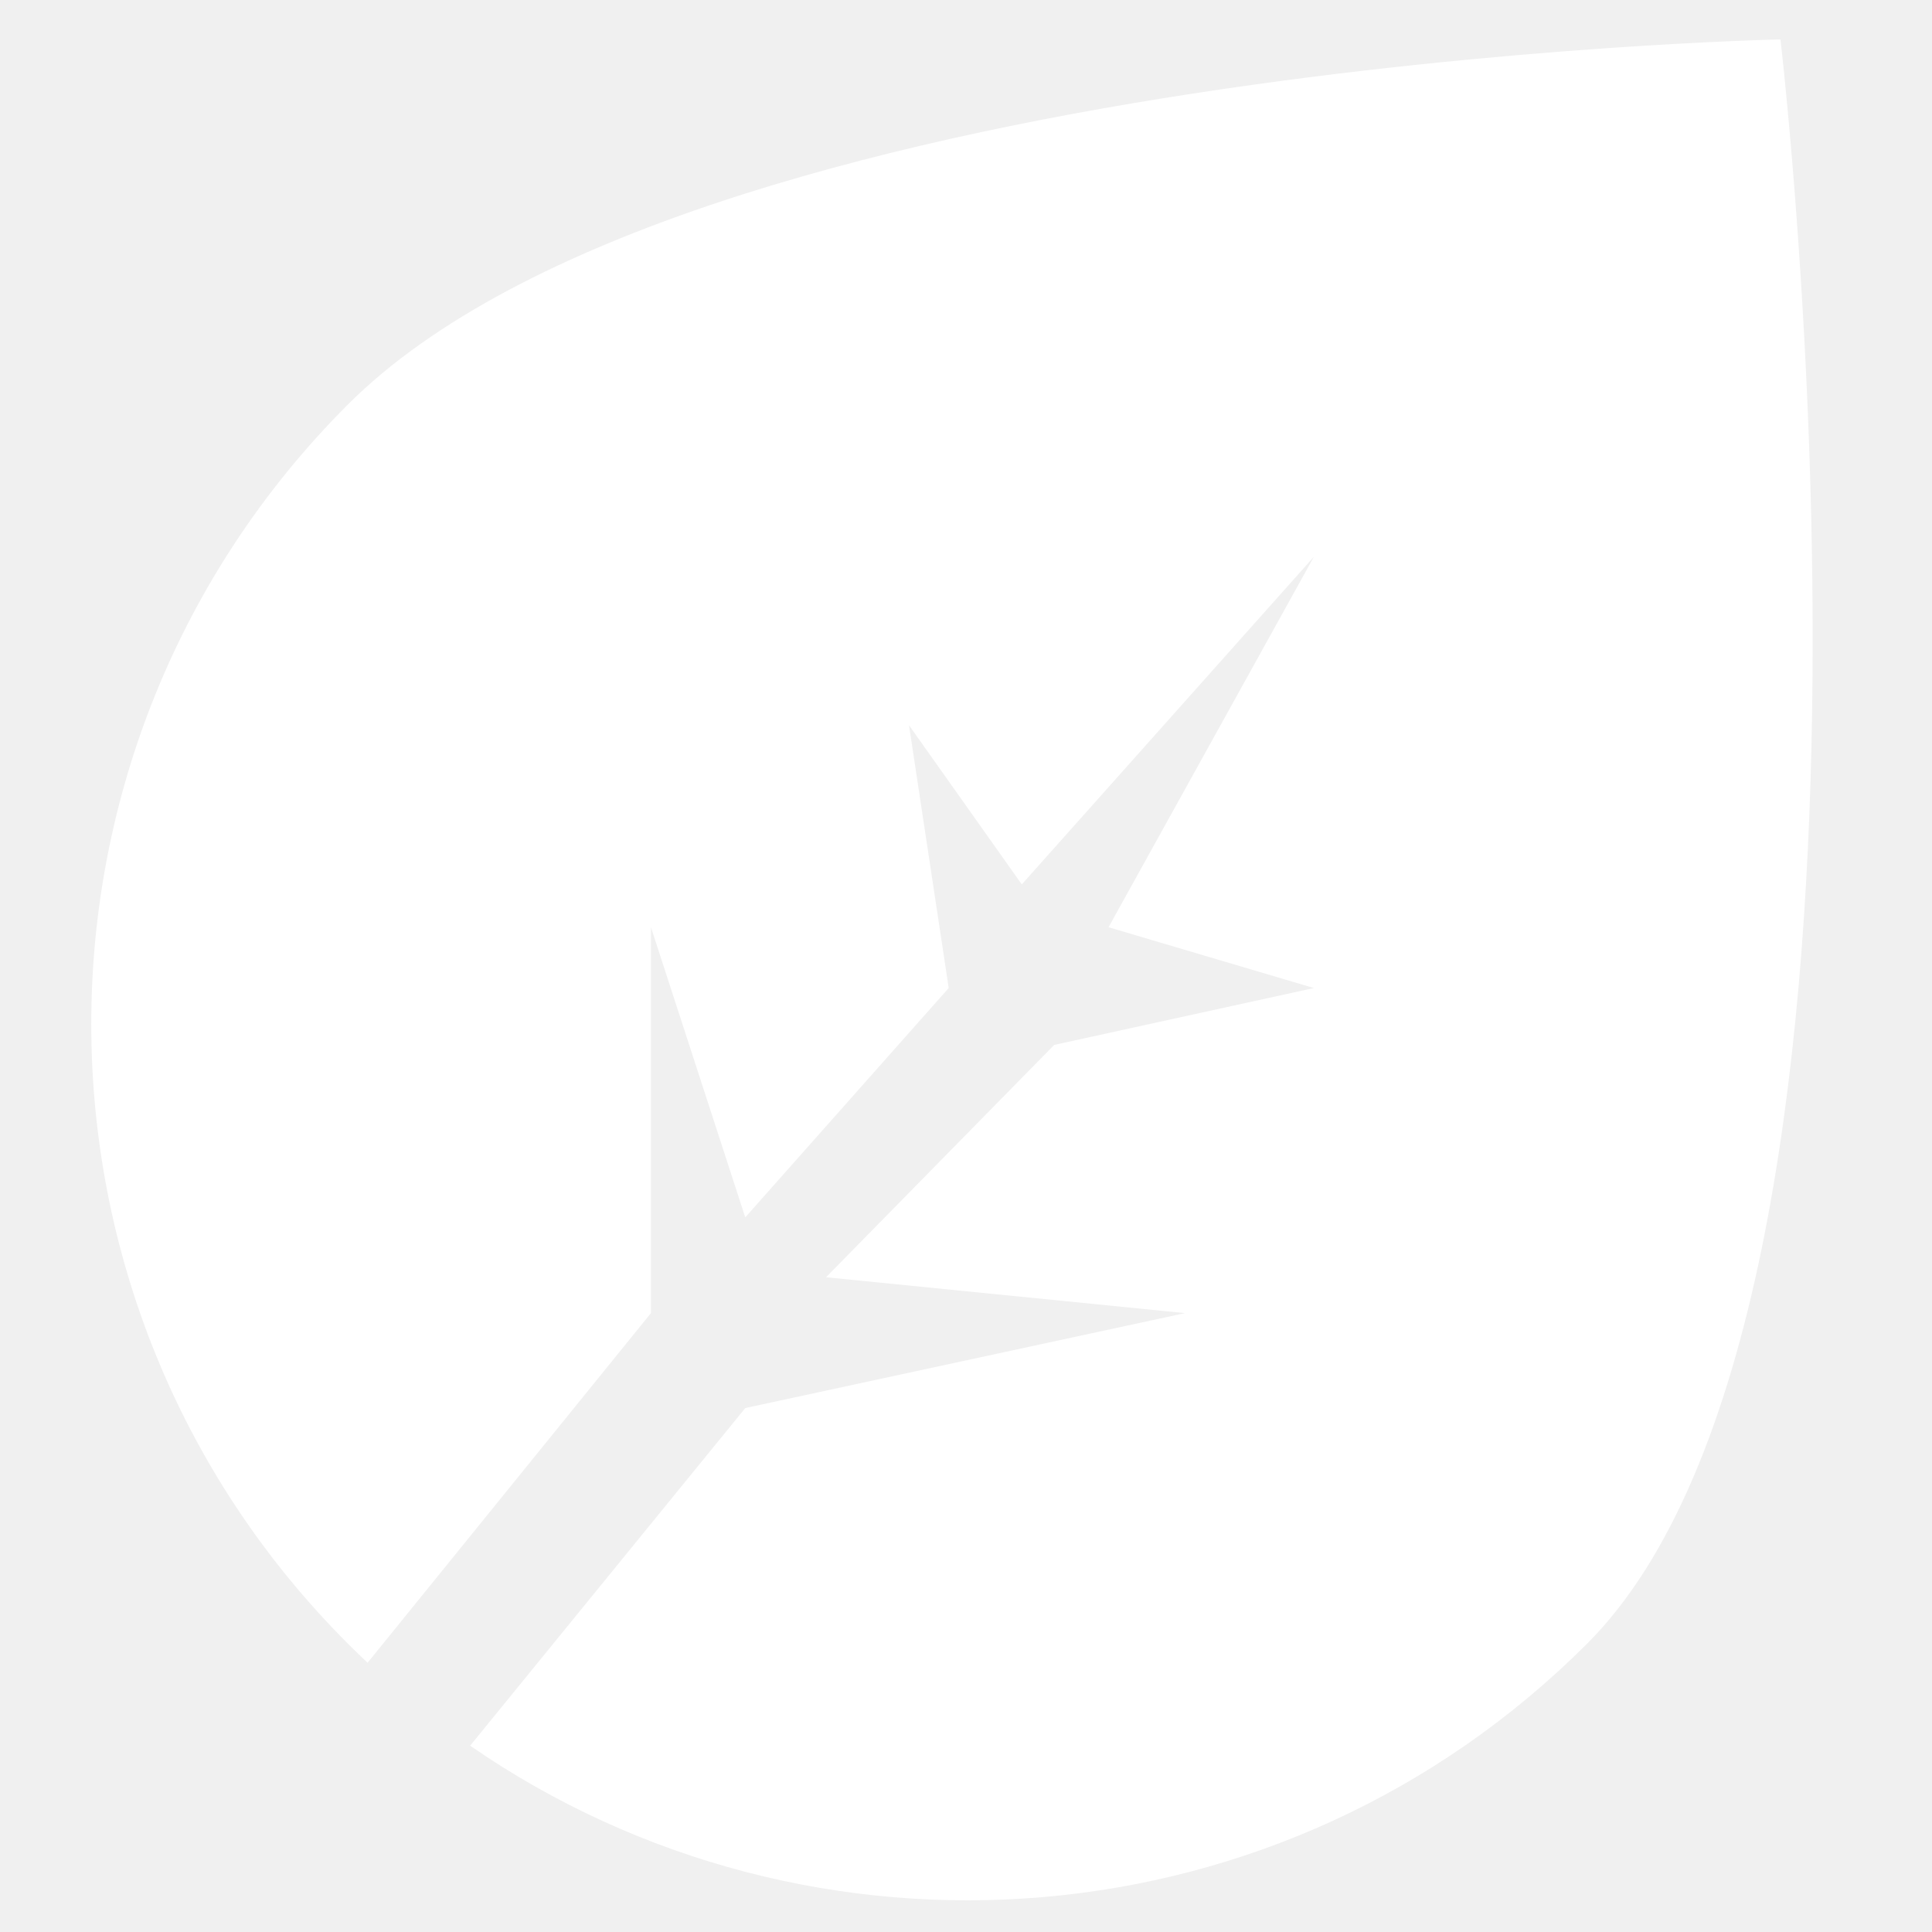
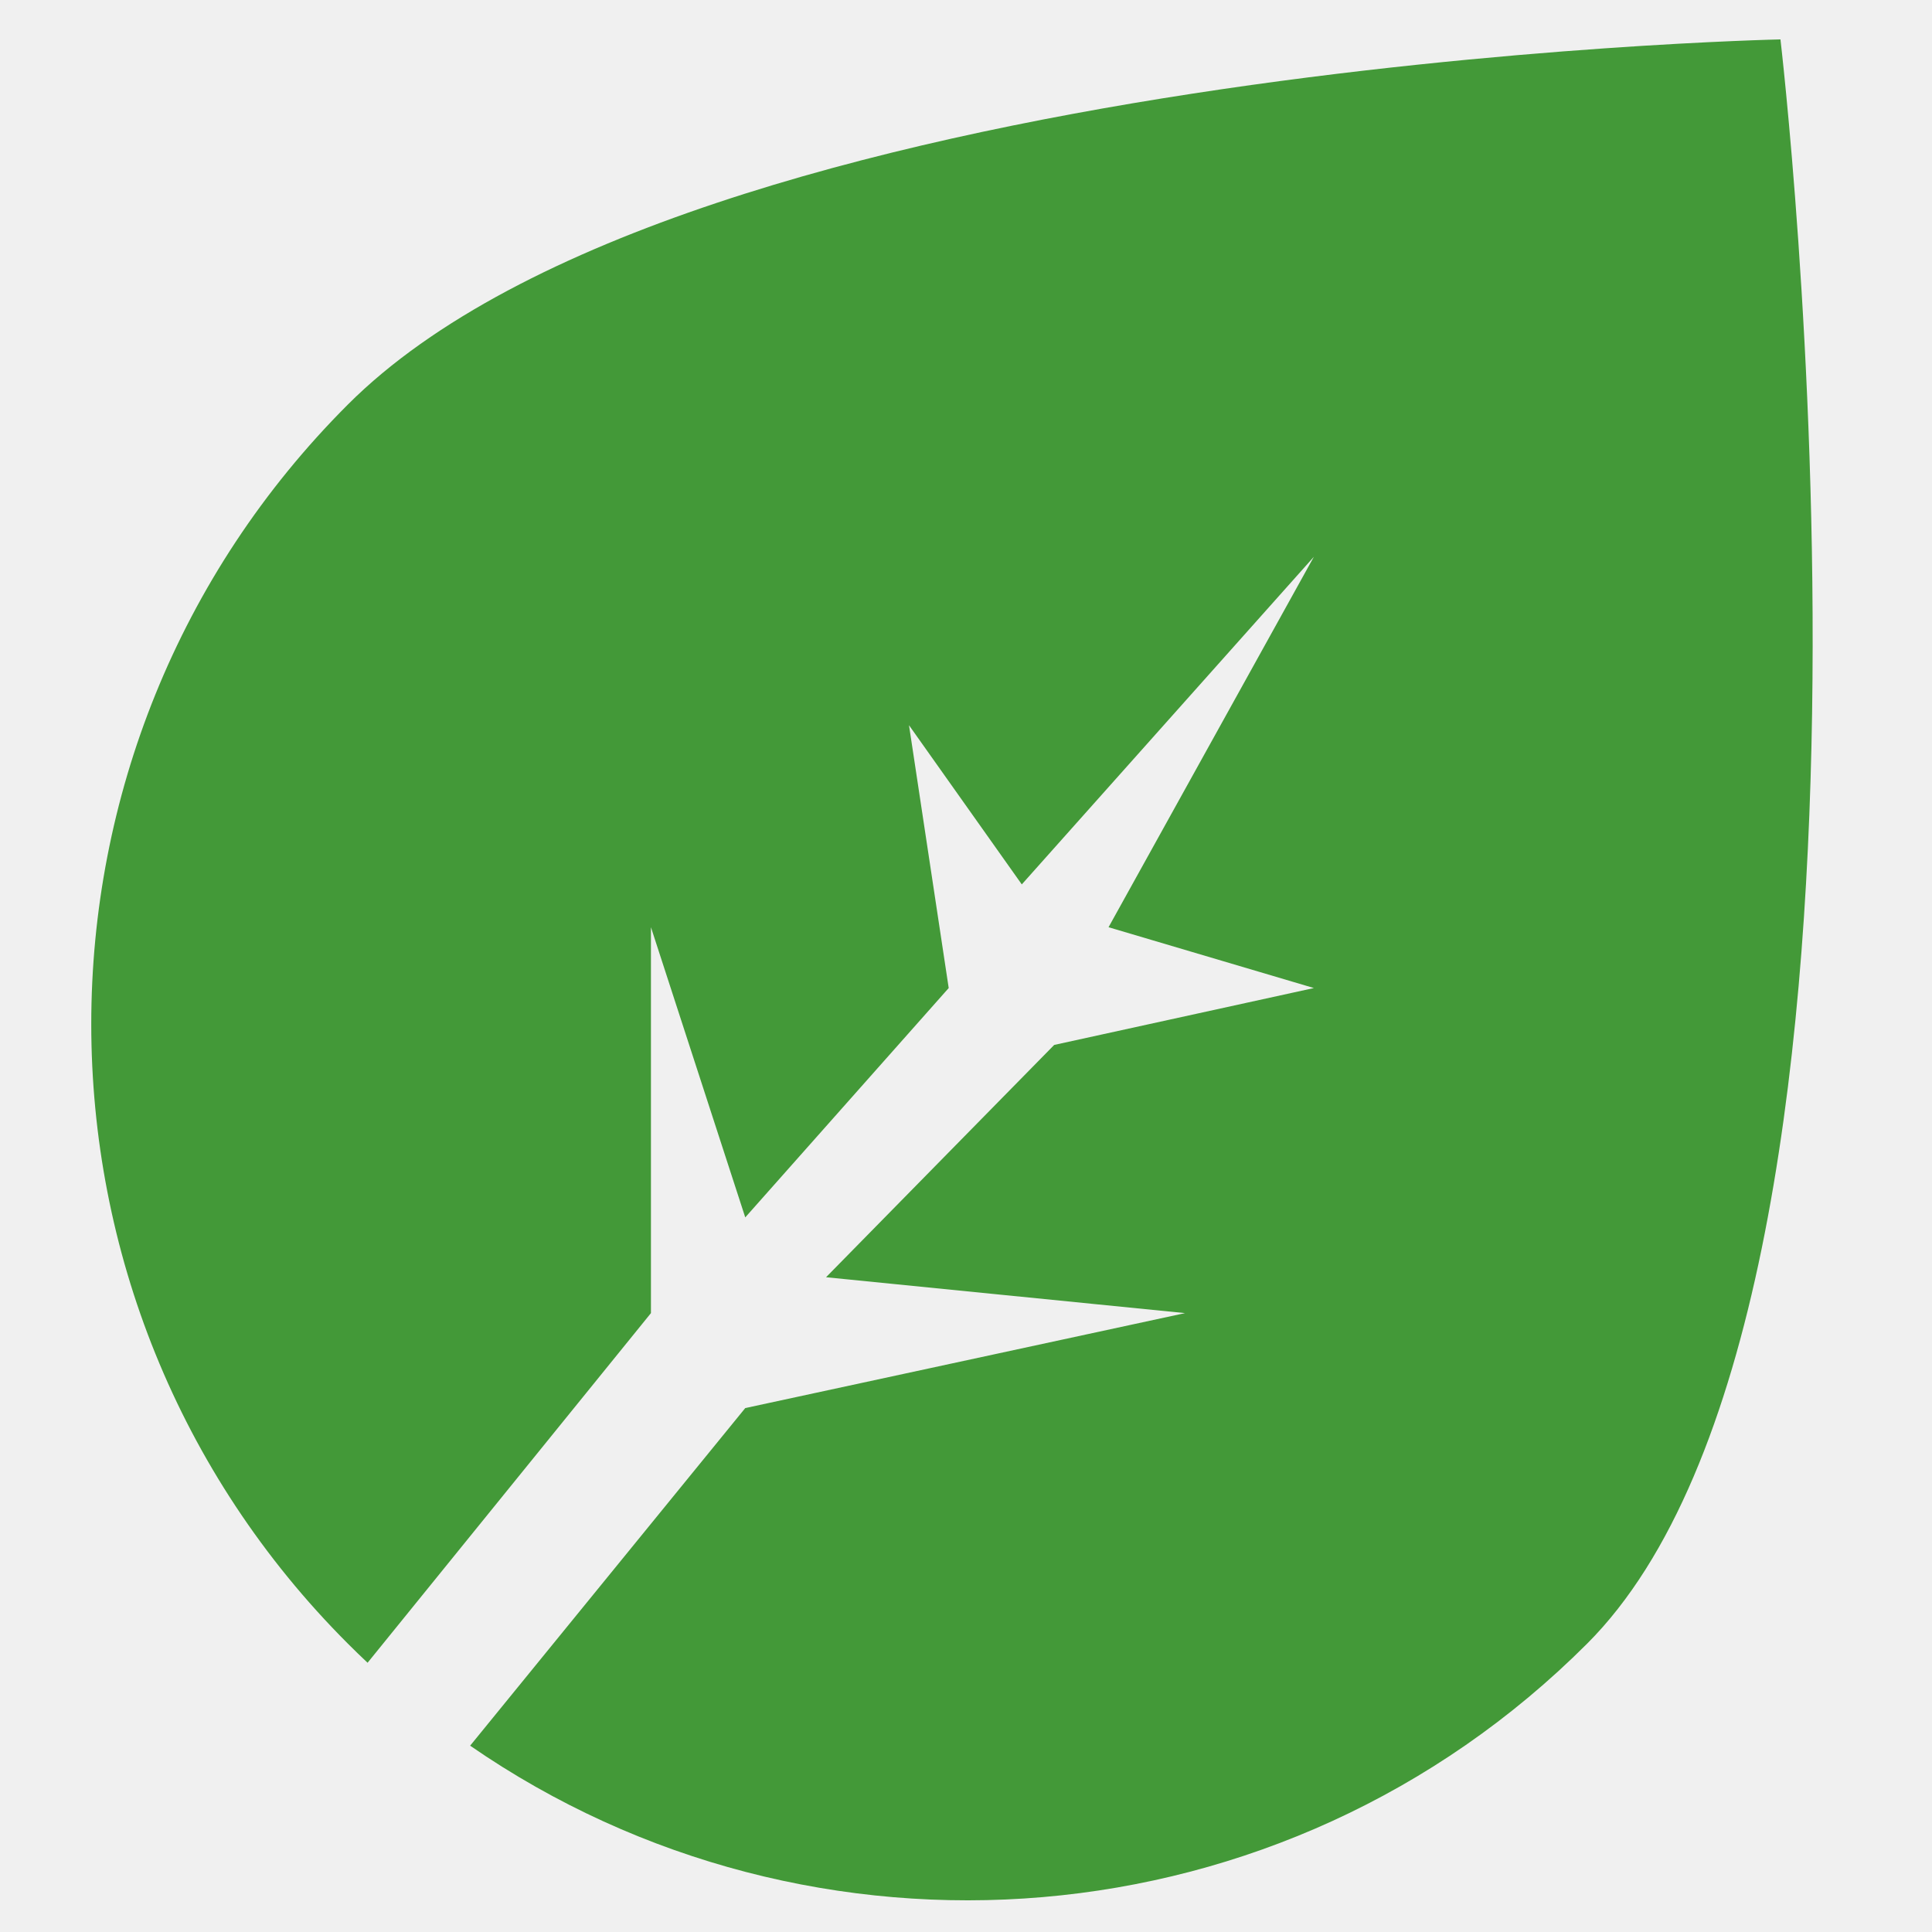
<svg xmlns="http://www.w3.org/2000/svg" fill="none" height="512" viewBox="0 0 512 512" width="512">
-   <path clip-rule="evenodd" d="m97.412 440.649c-1.757-1.653-3.495-3.338-5.213-5.056-90.685-90.684-90.685-237.713 0-328.397 90.684-90.685 379.64-96.752 379.64-96.752s39.442 334.465-51.242 425.149c-80.54 80.54-205.522 89.55-296.005 27.031l72.908-89.471 116.55-25.163-95.139-9.511 60.462-61.562 68.824-15.077-54.422-16.117 54.422-98.176-77.41 86.828-29.893-42.183 10.523 69.648-53.917 60.782-24.993-76.9v102.268z" fill="#fff" fill-rule="evenodd" />
+   <path clip-rule="evenodd" d="m97.412 440.649c-1.757-1.653-3.495-3.338-5.213-5.056-90.685-90.684-90.685-237.713 0-328.397 90.684-90.685 379.64-96.752 379.64-96.752s39.442 334.465-51.242 425.149c-80.54 80.54-205.522 89.55-296.005 27.031l72.908-89.471 116.55-25.163-95.139-9.511 60.462-61.562 68.824-15.077-54.422-16.117 54.422-98.176-77.41 86.828-29.893-42.183 10.523 69.648-53.917 60.782-24.993-76.9v102.268z" fill="#439938" fill-rule="evenodd" />
</svg>
